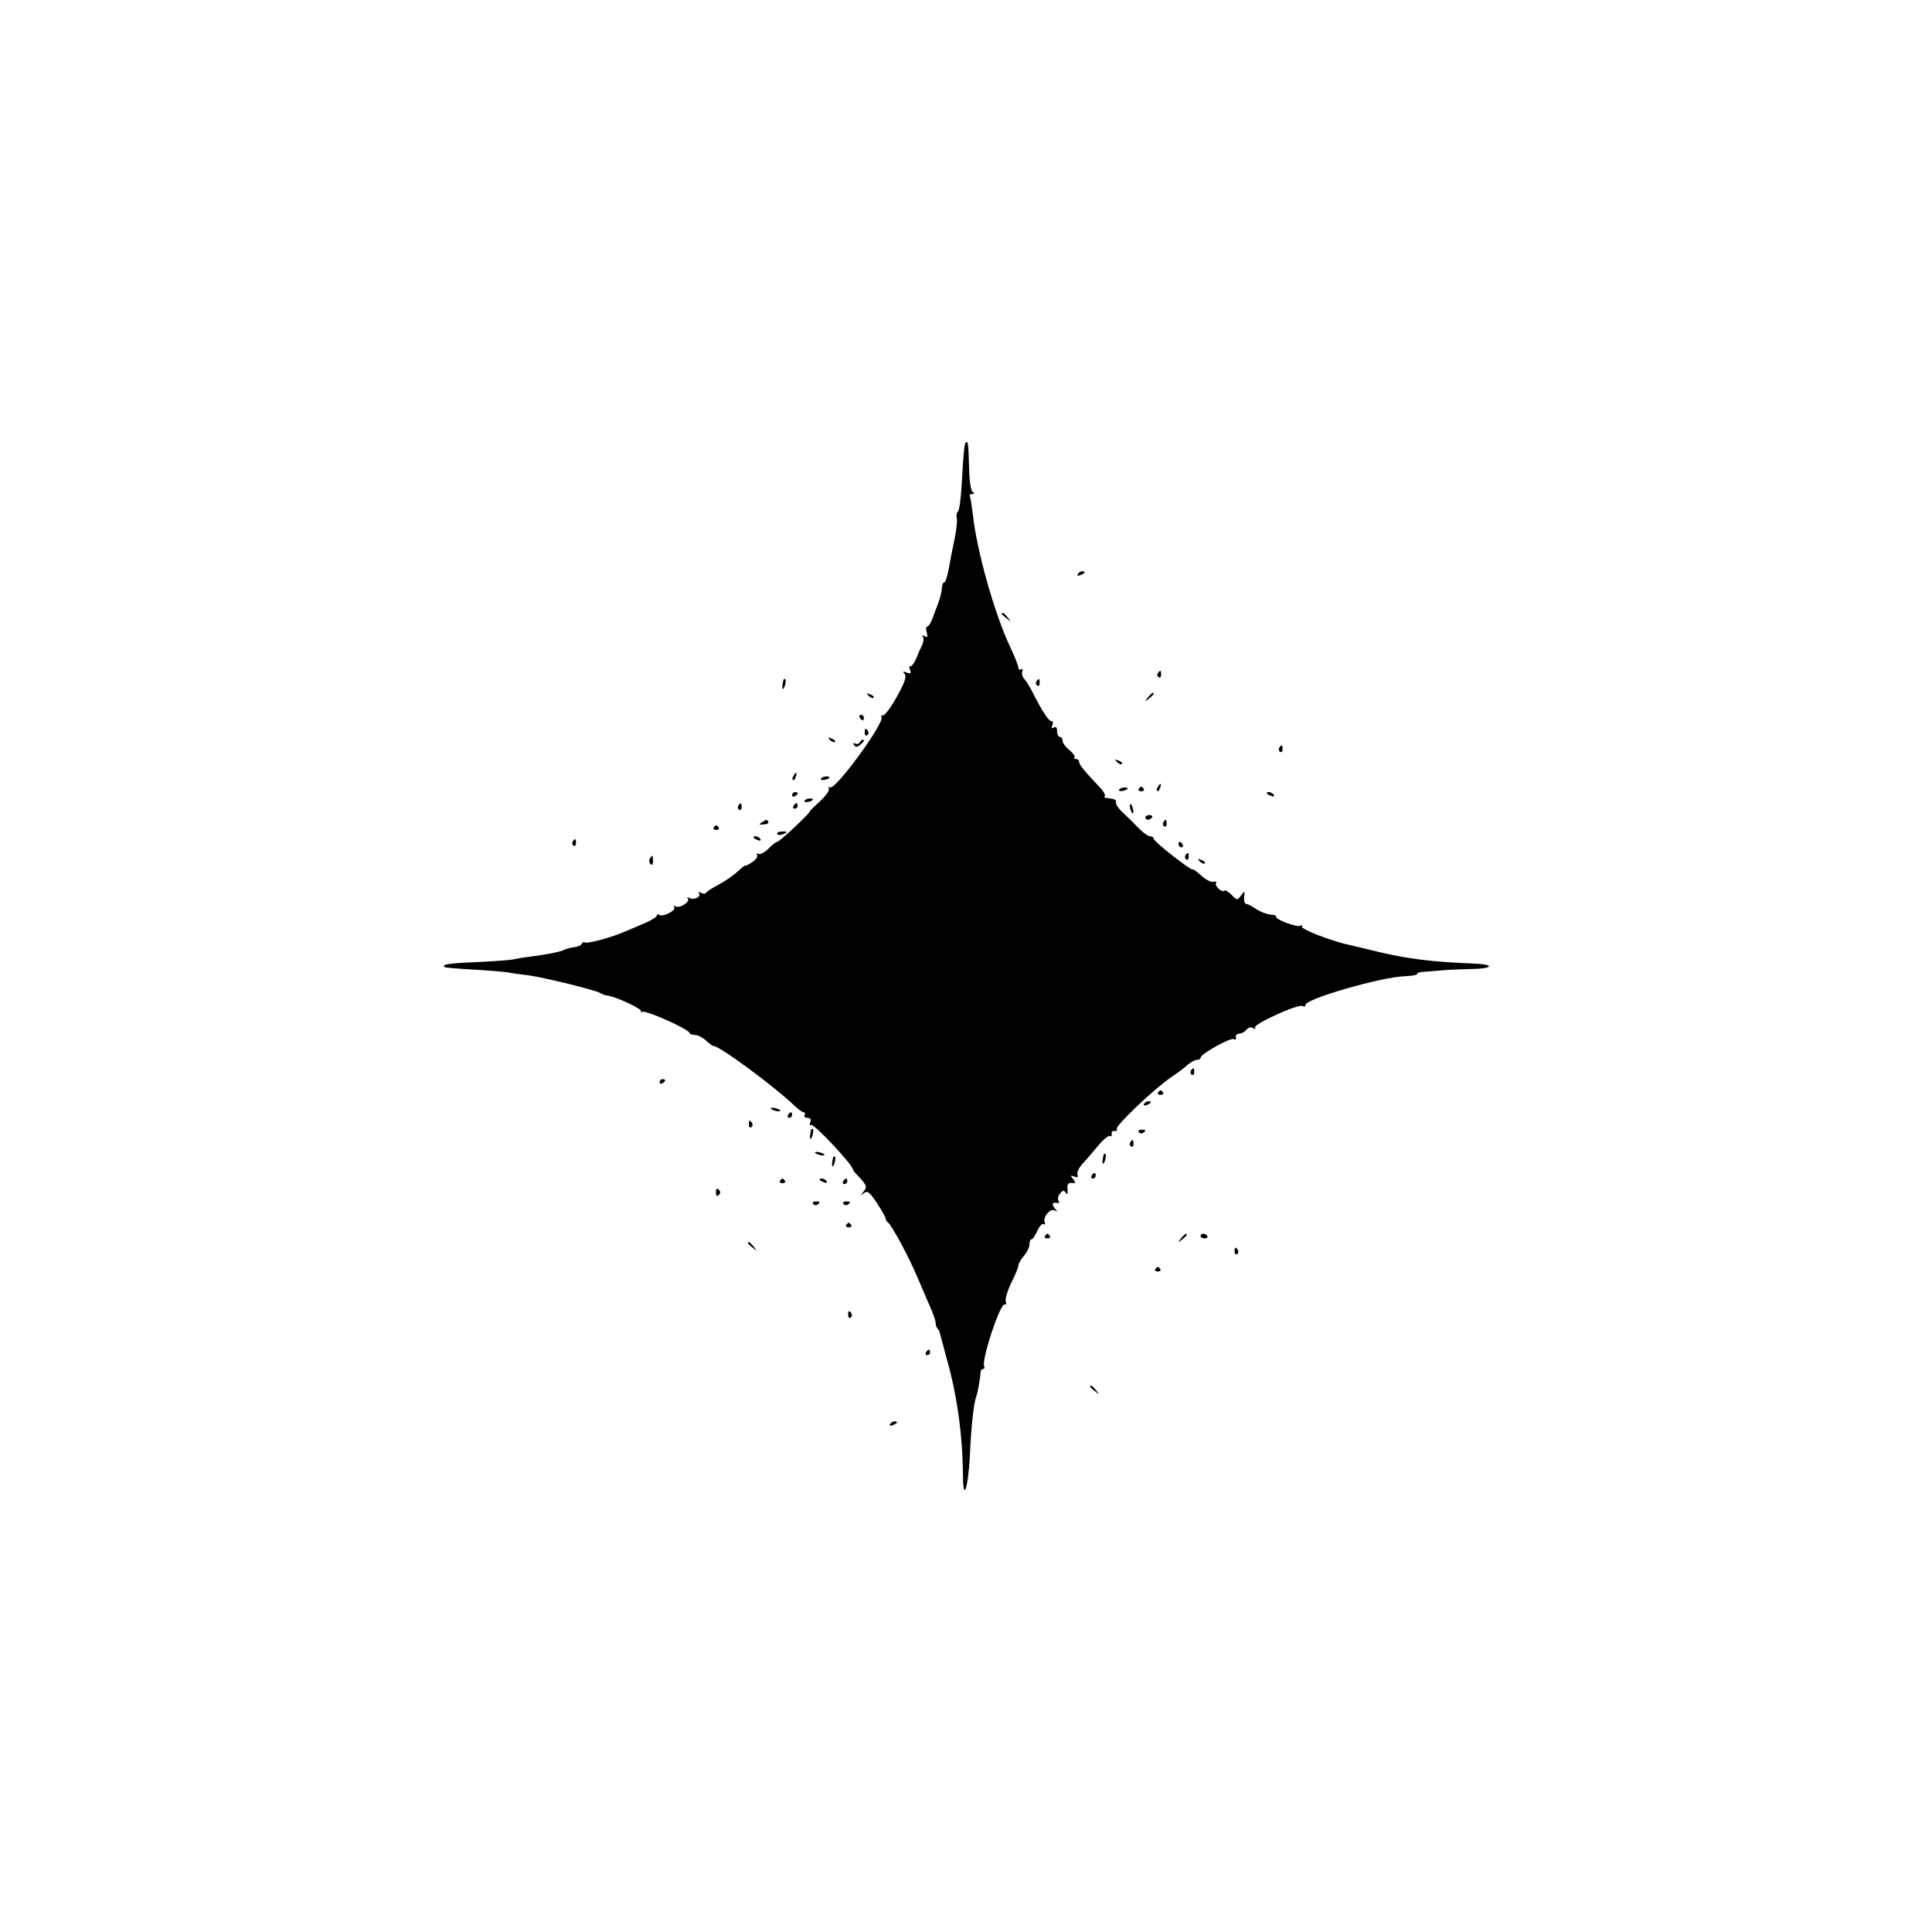
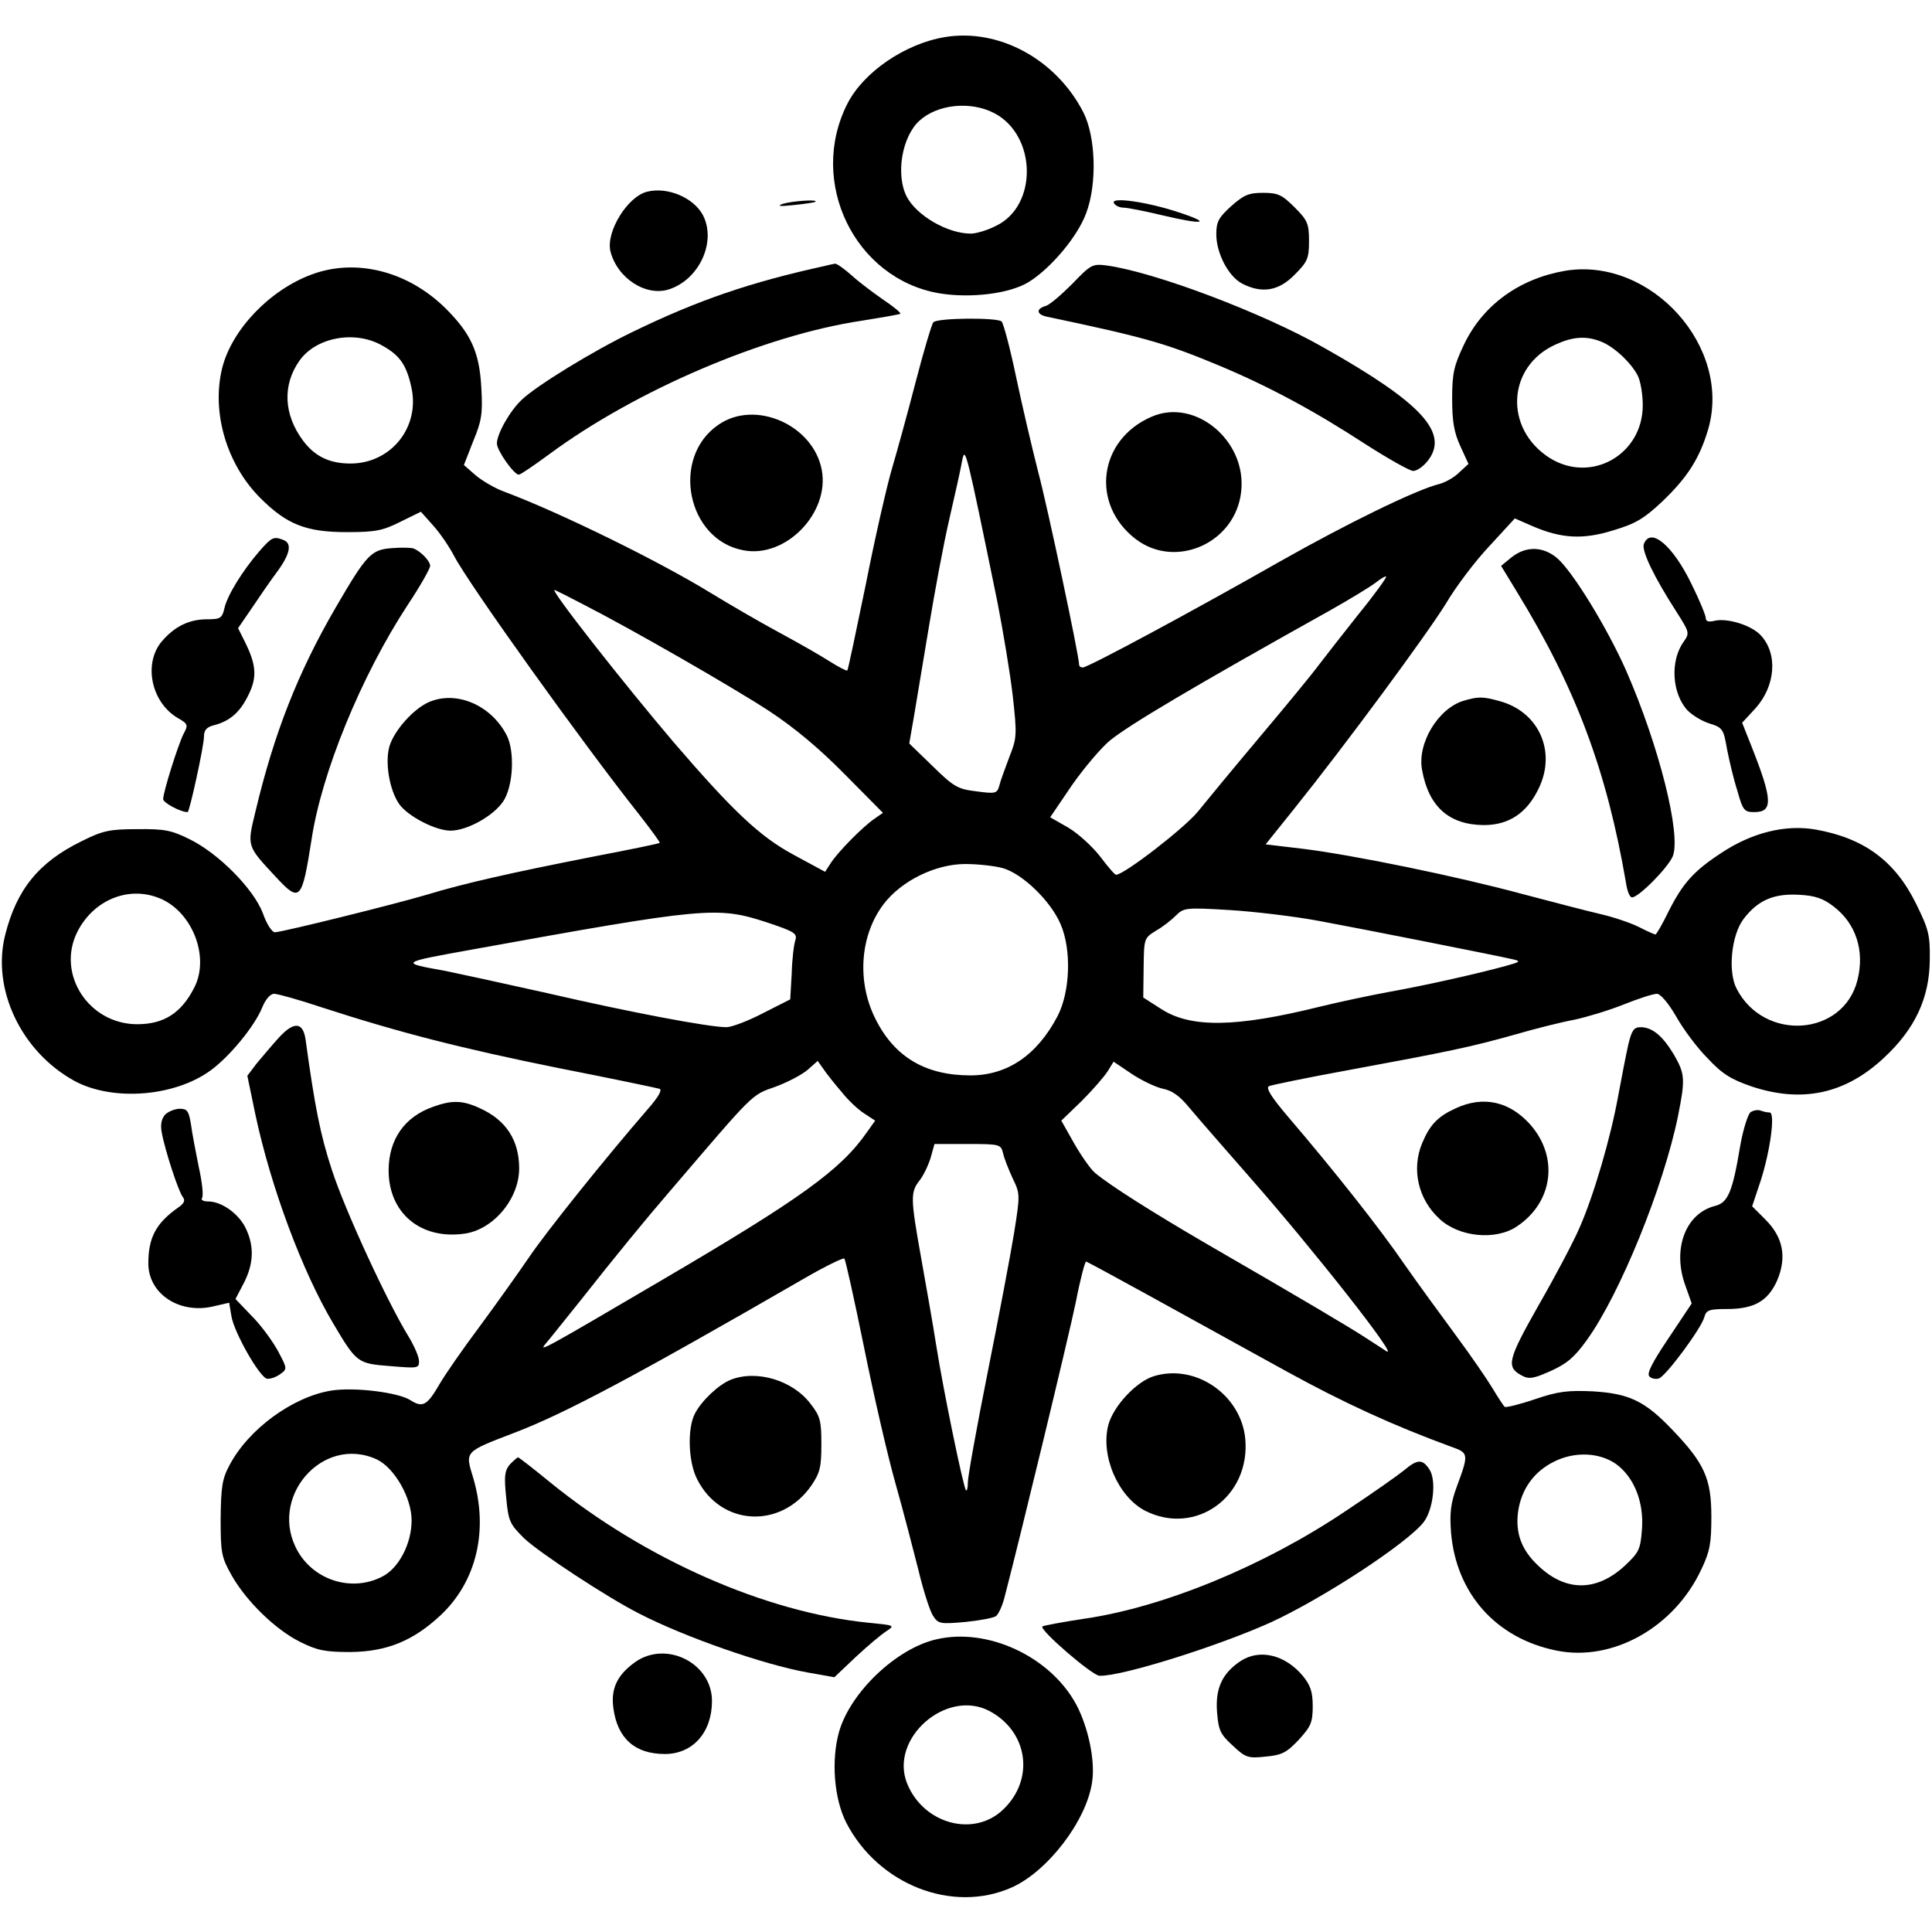
- <svg xmlns="http://www.w3.org/2000/svg" version="1.0" width="700pt" height="700pt" viewBox="0 0 700 700" preserveAspectRatio="xMidYMid meet">
-   <g transform="translate(0,700) scale(0.1,-0.1)" fill="#000000" stroke="none">
-     <path d="M3497 5393 c-3 -5 -8 -60 -11 -122 -3 -63 -9 -118 -15 -124 -5 -5 -7 -15 -5 -22 3 -7 0 -37 -5 -66 -6 -30 -13 -63 -15 -74 -12 -69 -19 -95 -25 -95 -4 0 -7 -8 -8 -17 -1 -20 -6 -37 -17 -68 -5 -11 -12 -32 -18 -47 -6 -16 -14 -28 -18 -28 -5 0 -6 -10 -2 -22 4 -16 2 -19 -8 -13 -8 5 -11 4 -6 -3 4 -6 2 -19 -3 -29 -5 -10 -15 -32 -22 -50 -7 -17 -17 -29 -21 -27 -4 3 -5 -3 -1 -12 5 -14 3 -16 -12 -11 -14 6 -15 4 -7 -5 7 -10 0 -32 -29 -83 -21 -38 -44 -69 -50 -67 -6 1 -8 -1 -5 -6 12 -20 -168 -267 -187 -255 -6 3 -7 1 -4 -4 4 -6 -11 -27 -33 -47 -22 -20 -38 -36 -36 -36 3 0 -21 -25 -53 -55 -32 -30 -61 -55 -65 -55 -4 0 -18 -11 -32 -25 -14 -14 -30 -22 -36 -19 -6 4 -8 3 -5 -3 4 -6 -4 -18 -18 -27 -14 -9 -25 -15 -25 -12 0 2 -13 -8 -29 -23 -15 -14 -46 -35 -67 -46 -21 -11 -42 -24 -45 -29 -4 -5 -12 -5 -19 -1 -8 5 -11 4 -7 -2 8 -13 -20 -26 -36 -16 -7 3 -9 3 -5 -2 11 -11 -29 -38 -44 -29 -6 4 -8 3 -5 -3 7 -12 -40 -36 -54 -28 -5 4 -9 2 -9 -2 0 -5 -19 -17 -42 -27 -24 -10 -56 -24 -73 -31 -47 -21 -137 -45 -145 -40 -5 3 -10 1 -12 -4 -1 -6 -14 -11 -28 -13 -14 -2 -29 -6 -35 -9 -11 -7 -62 -17 -123 -25 -20 -2 -48 -7 -62 -10 -14 -3 -74 -7 -134 -10 -101 -4 -126 -8 -115 -18 2 -2 49 -6 104 -9 55 -3 111 -8 125 -10 14 -3 48 -8 76 -11 53 -7 241 -53 259 -64 5 -4 17 -8 25 -9 35 -5 130 -50 123 -58 -5 -4 -2 -5 4 -1 12 7 165 -61 171 -76 2 -5 11 -8 21 -8 9 0 27 -9 39 -20 12 -11 24 -20 27 -20 20 2 216 -143 289 -212 16 -16 33 -28 38 -28 5 0 6 -4 3 -10 -3 -5 1 -10 10 -10 11 0 15 -5 11 -16 -3 -8 -2 -13 3 -10 9 6 142 -135 150 -158 2 -6 7 -13 10 -16 3 -3 14 -15 25 -27 16 -20 17 -25 5 -40 -12 -16 -12 -17 1 -6 13 10 21 4 48 -37 18 -27 32 -53 31 -56 0 -4 3 -10 8 -13 13 -8 75 -123 108 -201 15 -36 36 -84 46 -107 11 -24 19 -49 19 -56 0 -8 3 -17 7 -21 4 -3 8 -12 9 -19 2 -7 12 -43 22 -82 40 -139 60 -284 61 -435 1 -95 19 -41 25 75 5 113 14 189 23 215 6 15 14 64 16 88 0 6 4 12 9 12 5 0 7 4 4 9 -12 19 59 235 75 225 5 -3 6 2 3 10 -3 9 6 39 20 68 14 28 26 57 26 63 0 7 9 22 20 35 11 13 20 31 20 42 0 10 3 18 8 18 4 0 13 14 20 30 8 17 18 28 23 25 5 -4 7 0 4 7 -7 19 21 52 37 42 10 -6 10 -4 -1 9 -12 16 -8 22 12 18 5 -1 6 3 2 9 -4 6 -1 18 6 26 10 12 14 12 21 2 5 -9 7 -5 6 12 -2 19 2 25 15 24 15 -2 16 1 5 14 -11 13 -10 15 4 9 12 -4 15 -2 12 7 -3 8 5 25 18 39 13 14 38 44 57 66 18 22 38 38 43 35 4 -3 7 0 6 8 -2 7 3 12 10 10 8 -1 11 2 8 7 -7 11 135 145 197 188 23 15 51 36 61 46 11 9 26 17 33 17 7 0 13 3 13 8 0 13 109 74 120 67 6 -4 9 -1 8 7 -2 7 4 13 12 13 8 0 20 6 26 14 7 8 16 11 24 6 8 -5 11 -4 7 2 -7 12 158 87 172 78 6 -3 11 -2 11 4 0 22 273 101 361 104 26 1 45 5 43 8 -2 3 9 7 24 8 15 1 43 3 62 5 19 2 68 4 108 5 83 1 91 17 10 20 -142 5 -239 17 -343 42 -44 11 -91 22 -105 25 -63 13 -179 58 -173 67 3 6 1 7 -5 3 -12 -7 -94 23 -88 33 2 3 -7 7 -20 7 -13 1 -37 10 -52 20 -15 10 -31 19 -37 19 -5 0 -9 12 -7 25 2 23 2 24 -11 6 -14 -19 -14 -19 -35 2 -11 11 -23 18 -26 15 -8 -9 -37 18 -30 28 3 5 -1 6 -9 4 -7 -3 -27 7 -43 21 -16 15 -31 26 -33 24 -6 -5 -141 101 -141 111 0 5 -6 9 -13 9 -8 0 -28 15 -45 33 -16 17 -42 42 -56 55 -14 13 -24 29 -23 35 2 10 -3 12 -35 16 -6 0 -9 4 -5 7 3 3 -4 16 -16 29 -56 59 -77 84 -77 94 0 6 -5 11 -12 11 -6 0 -8 3 -5 6 3 4 -5 15 -18 26 -14 11 -25 26 -25 34 0 8 -4 14 -10 14 -5 0 -10 9 -10 21 0 13 -4 18 -12 13 -8 -5 -9 -2 -5 9 3 9 2 16 -3 14 -9 -2 -34 36 -68 103 -9 19 -23 41 -30 49 -7 7 -11 20 -8 28 3 8 1 11 -4 8 -6 -3 -10 -1 -10 5 0 7 -13 40 -29 74 -57 119 -122 350 -136 481 -4 32 -9 63 -11 67 -3 4 1 8 8 8 9 0 10 3 2 8 -7 4 -12 43 -13 92 -2 85 -4 99 -14 83z" />
-     <path d="M3905 4920 c-3 -6 1 -7 9 -4 18 7 21 14 7 14 -6 0 -13 -4 -16 -10z" />
-     <path d="M3630 4776 c0 -2 8 -10 18 -17 15 -13 16 -12 3 4 -13 16 -21 21 -21 13z" />
-     <path d="M4195 4561 c-3 -5 -2 -12 3 -15 5 -3 9 1 9 9 0 17 -3 19 -12 6z" />
-     <path d="M2839 4538 c-5 -18 -6 -38 -1 -34 7 8 12 36 6 36 -2 0 -4 -1 -5 -2z" />
-     <path d="M3755 4531 c-3 -5 -2 -12 3 -15 5 -3 9 1 9 9 0 17 -3 19 -12 6z" />
-     <path d="M3147 4479 c7 -7 15 -10 18 -7 3 3 -2 9 -12 12 -14 6 -15 5 -6 -5z" />
-     <path d="M4159 4473 c-13 -16 -12 -17 4 -4 9 7 17 15 17 17 0 8 -8 3 -21 -13z" />
-     <path d="M3115 4400 c3 -5 8 -10 11 -10 2 0 4 5 4 10 0 6 -5 10 -11 10 -5 0 -7 -4 -4 -10z" />
-     <path d="M3133 4345 c0 -8 4 -12 9 -9 5 3 6 10 3 15 -9 13 -12 11 -12 -6z" />
-     <path d="M3007 4319 c7 -7 15 -10 18 -7 3 3 -2 9 -12 12 -14 6 -15 5 -6 -5z" />
-     <path d="M3115 4310 c-4 -6 -11 -7 -17 -4 -7 4 -8 2 -4 -5 6 -9 11 -9 22 0 14 11 18 19 10 19 -3 0 -8 -5 -11 -10z" />
-     <path d="M4635 4291 c-3 -5 -2 -12 3 -15 5 -3 9 1 9 9 0 17 -3 19 -12 6z" />
-     <path d="M4047 4239 c7 -7 15 -10 18 -7 3 3 -2 9 -12 12 -14 6 -15 5 -6 -5z" />
-     <path d="M2875 4189 c-4 -6 -5 -12 -2 -15 2 -3 7 2 10 11 7 17 1 20 -8 4z" />
-     <path d="M2975 4179 c-3 -4 2 -6 10 -5 21 3 28 13 10 13 -9 0 -18 -4 -20 -8z" />
-     <path d="M4195 4149 c-4 -6 -5 -12 -2 -15 2 -3 7 2 10 11 7 17 1 20 -8 4z" />
-     <path d="M4055 4139 c-3 -4 2 -6 10 -5 21 3 28 13 10 13 -9 0 -18 -4 -20 -8z" />
-     <path d="M4126 4142 c-3 -5 1 -9 9 -9 8 0 12 4 9 9 -3 4 -7 8 -9 8 -2 0 -6 -4 -9 -8z" />
-     <path d="M2870 4119 c0 -5 5 -7 10 -4 6 3 10 8 10 11 0 2 -4 4 -10 4 -5 0 -10 -5 -10 -11z" />
-     <path d="M4590 4126 c0 -2 7 -7 16 -10 8 -3 12 -2 9 4 -6 10 -25 14 -25 6z" />
-     <path d="M2915 4099 c-3 -4 2 -6 10 -5 21 3 28 13 10 13 -9 0 -18 -4 -20 -8z" />
-     <path d="M2675 4081 c-3 -5 -2 -12 3 -15 5 -3 9 1 9 9 0 17 -3 19 -12 6z" />
-     <path d="M2875 4080 c-3 -5 -1 -10 4 -10 6 0 11 5 11 10 0 6 -2 10 -4 10 -3 0 -8 -4 -11 -10z" />
-     <path d="M4094 4076 c1 -8 5 -18 8 -22 4 -3 5 1 4 10 -1 8 -5 18 -8 22 -4 3 -5 -1 -4 -10z" />
-     <path d="M4150 4038 c0 -4 4 -8 9 -8 6 0 12 4 15 8 3 5 -1 9 -9 9 -8 0 -15 -4 -15 -9z" />
-     <path d="M2760 4020 c-12 -7 -10 -9 7 -7 12 0 19 5 17 9 -6 10 -6 10 -24 -2z" />
-     <path d="M4215 4021 c-3 -5 -2 -12 3 -15 5 -3 9 1 9 9 0 17 -3 19 -12 6z" />
-     <path d="M2586 4002 c-3 -5 1 -9 9 -9 8 0 12 4 9 9 -3 4 -7 8 -9 8 -2 0 -6 -4 -9 -8z" />
-     <path d="M2816 3978 c3 -4 11 -5 19 -1 21 7 19 12 -4 10 -11 0 -18 -5 -15 -9z" />
-     <path d="M2730 3966 c0 -2 7 -7 16 -10 8 -3 12 -2 9 4 -6 10 -25 14 -25 6z" />
-     <path d="M2075 3951 c-3 -5 -2 -12 3 -15 5 -3 9 1 9 9 0 17 -3 19 -12 6z" />
-     <path d="M4270 3940 c0 -5 5 -10 11 -10 5 0 7 5 4 10 -3 6 -8 10 -11 10 -2 0 -4 -4 -4 -10z" />
-     <path d="M4295 3901 c-3 -5 -2 -12 3 -15 5 -3 9 1 9 9 0 17 -3 19 -12 6z" />
-     <path d="M2354 3889 c-3 -6 -2 -15 3 -20 5 -5 9 -1 9 11 0 23 -2 24 -12 9z" />
-     <path d="M4347 3879 c7 -7 15 -10 18 -7 3 3 -2 9 -12 12 -14 6 -15 5 -6 -5z" />
-     <path d="M4315 3121 c-3 -5 -2 -12 3 -15 5 -3 9 1 9 9 0 17 -3 19 -12 6z" />
-     <path d="M2390 3079 c0 -5 5 -7 10 -4 6 3 10 8 10 11 0 2 -4 4 -10 4 -5 0 -10 -5 -10 -11z" />
-     <path d="M4196 3042 c-3 -5 1 -9 9 -9 8 0 12 4 9 9 -3 4 -7 8 -9 8 -2 0 -6 -4 -9 -8z" />
-     <path d="M4145 3000 c-3 -6 1 -7 9 -4 18 7 21 14 7 14 -6 0 -13 -4 -16 -10z" />
-     <path d="M2794 2982 c4 -3 14 -7 22 -8 9 -1 13 0 10 4 -4 3 -14 7 -22 8 -9 1 -13 0 -10 -4z" />
-     <path d="M2855 2960 c-3 -5 -1 -10 4 -10 6 0 11 5 11 10 0 6 -2 10 -4 10 -3 0 -8 -4 -11 -10z" />
-     <path d="M2713 2925 c0 -8 4 -12 9 -9 5 3 6 10 3 15 -9 13 -12 11 -12 -6z" />
-     <path d="M2939 2908 c-5 -18 -6 -38 -1 -34 7 8 12 36 6 36 -2 0 -4 -1 -5 -2z" />
-     <path d="M4126 2898 c3 -5 10 -6 15 -3 13 9 11 12 -6 12 -8 0 -12 -4 -9 -9z" />
-     <path d="M4095 2861 c-3 -5 -2 -12 3 -15 5 -3 9 1 9 9 0 17 -3 19 -12 6z" />
-     <path d="M2954 2822 c4 -3 14 -7 22 -8 9 -1 13 0 10 4 -4 3 -14 7 -22 8 -9 1 -13 0 -10 -4z" />
-     <path d="M3999 2818 c-5 -18 -6 -38 -1 -34 7 8 12 36 6 36 -2 0 -4 -1 -5 -2z" />
-     <path d="M3019 2808 c-5 -18 -6 -38 -1 -34 7 8 12 36 6 36 -2 0 -4 -1 -5 -2z" />
-     <path d="M3955 2740 c-3 -5 -1 -10 4 -10 6 0 11 5 11 10 0 6 -2 10 -4 10 -3 0 -8 -4 -11 -10z" />
-     <path d="M2826 2722 c-3 -5 1 -9 9 -9 8 0 12 4 9 9 -3 4 -7 8 -9 8 -2 0 -6 -4 -9 -8z" />
-     <path d="M2970 2726 c0 -2 7 -7 16 -10 8 -3 12 -2 9 4 -6 10 -25 14 -25 6z" />
-     <path d="M3055 2720 c-3 -5 -1 -10 4 -10 6 0 11 5 11 10 0 6 -2 10 -4 10 -3 0 -8 -4 -11 -10z" />
-     <path d="M2594 2680 c0 -13 4 -16 10 -10 7 7 7 13 0 20 -6 6 -10 3 -10 -10z" />
-     <path d="M2946 2638 c3 -5 10 -6 15 -3 13 9 11 12 -6 12 -8 0 -12 -4 -9 -9z" />
-     <path d="M3056 2638 c3 -5 10 -6 15 -3 13 9 11 12 -6 12 -8 0 -12 -4 -9 -9z" />
-     <path d="M3066 2562 c-3 -5 1 -9 9 -9 8 0 12 4 9 9 -3 4 -7 8 -9 8 -2 0 -6 -4 -9 -8z" />
-     <path d="M3786 2522 c-3 -5 1 -9 9 -9 8 0 12 4 9 9 -3 4 -7 8 -9 8 -2 0 -6 -4 -9 -8z" />
-     <path d="M4279 2513 c-13 -16 -12 -17 4 -4 9 7 17 15 17 17 0 8 -8 3 -21 -13z" />
-     <path d="M4350 2522 c0 -5 7 -9 15 -9 8 0 12 4 9 9 -3 4 -9 8 -15 8 -5 0 -9 -4 -9 -8z" />
-     <path d="M2710 2496 c0 -2 8 -10 18 -17 15 -13 16 -12 3 4 -13 16 -21 21 -21 13z" />
-     <path d="M4473 2465 c0 -8 4 -12 9 -9 5 3 6 10 3 15 -9 13 -12 11 -12 -6z" />
-     <path d="M4186 2402 c-3 -5 1 -9 9 -9 8 0 12 4 9 9 -3 4 -7 8 -9 8 -2 0 -6 -4 -9 -8z" />
-     <path d="M3073 2235 c0 -8 4 -12 9 -9 5 3 6 10 3 15 -9 13 -12 11 -12 -6z" />
-     <path d="M3355 2100 c-3 -5 -1 -10 4 -10 6 0 11 5 11 10 0 6 -2 10 -4 10 -3 0 -8 -4 -11 -10z" />
-     <path d="M3950 1976 c0 -2 8 -10 18 -17 15 -13 16 -12 3 4 -13 16 -21 21 -21 13z" />
-     <path d="M3225 1840 c-3 -6 1 -7 9 -4 18 7 21 14 7 14 -6 0 -13 -4 -16 -10z" />
+ <svg xmlns="http://www.w3.org/2000/svg" version="1.0" width="521pt" height="521pt" viewBox="0 0 521 521" preserveAspectRatio="xMidYMid meet">
+   <g transform="translate(0,521) scale(0.1,-0.1)" fill="#000000" stroke="none">
+     <path d="M2548 5110 c-108 -18 -220 -95 -263 -180 -107 -211 20 -472 248 -511 85 -14 191 -1 242 31 59 37 131 122 154 185 30 79 26 207 -8 273 -74 143 -228 226 -373 202z m133 -205 c115 -60 118 -250 5 -304 -23 -12 -54 -21 -68 -21 -62 0 -146 48 -173 100 -30 59 -13 162 35 205 49 44 137 53 201 20z" />
+     <path d="M1745 4693 c-53 -13 -111 -108 -99 -160 18 -73 96 -124 159 -103 81 27 127 128 91 199 -25 48 -96 78 -151 64z" />
+     <path d="M3320 4654 c-34 -31 -40 -42 -40 -76 0 -51 33 -114 70 -133 53 -27 98 -20 141 24 35 35 39 44 39 91 0 47 -4 56 -39 91 -34 34 -45 39 -85 39 -39 0 -52 -6 -86 -36z" />
+     <path d="M2110 4660 c-16 -6 -6 -7 30 -3 30 3 57 7 59 9 8 7 -64 2 -89 -6z" />
+     <path d="M3004 4662 c4 -7 16 -12 26 -12 10 0 56 -9 102 -20 113 -27 139 -23 48 7 -87 29 -187 43 -176 25z" />
+     <path d="M2225 4493 c-201 -44 -342 -92 -519 -178 -104 -50 -258 -144 -299 -183 -32 -30 -67 -92 -67 -118 0 -19 46 -84 59 -84 5 0 41 25 82 55 234 173 581 321 842 360 56 9 103 17 105 19 2 2 -18 19 -45 37 -26 18 -65 47 -86 66 -20 18 -40 32 -45 32 -4 -1 -16 -3 -27 -6z" />
+     <path d="M2892 4445 c-29 -29 -61 -57 -72 -60 -27 -8 -25 -23 3 -29 266 -56 321 -72 465 -132 136 -57 258 -123 396 -213 61 -39 118 -71 127 -71 10 0 27 12 39 27 59 75 -15 156 -281 306 -165 94 -455 203 -584 221 -39 5 -43 3 -93 -49z" />
+     <path d="M841 4470 c-114 -42 -216 -149 -242 -253 -29 -119 12 -259 103 -350 71 -71 123 -92 233 -92 78 0 97 4 145 28 l55 27 33 -37 c19 -21 44 -58 57 -83 41 -78 346 -504 499 -697 32 -41 57 -75 55 -76 -2 -2 -80 -18 -174 -36 -229 -45 -353 -73 -455 -104 -84 -25 -382 -99 -408 -101 -8 -1 -23 22 -33 51 -25 66 -120 162 -198 200 -48 24 -68 28 -141 27 -75 0 -93 -4 -151 -33 -114 -56 -174 -129 -205 -252 -37 -146 43 -315 187 -394 102 -55 267 -43 365 27 52 37 121 121 141 171 9 22 22 37 32 37 10 0 67 -16 127 -36 212 -69 382 -112 639 -164 143 -28 266 -54 273 -56 9 -2 -2 -22 -32 -56 -116 -134 -273 -330 -319 -398 -28 -41 -87 -124 -132 -185 -45 -60 -95 -132 -110 -158 -33 -57 -45 -64 -78 -43 -32 21 -151 36 -214 26 -104 -17 -223 -104 -274 -201 -20 -37 -23 -59 -24 -144 0 -92 2 -104 29 -152 39 -70 119 -148 186 -181 46 -23 68 -27 135 -27 98 1 169 30 243 99 97 91 130 229 88 371 -22 72 -25 69 113 122 136 52 327 154 779 415 57 33 106 57 109 54 3 -3 27 -111 53 -239 26 -129 64 -294 85 -368 21 -74 48 -179 62 -234 13 -55 31 -110 39 -122 14 -22 19 -23 87 -17 39 4 77 11 83 16 6 4 17 27 23 51 43 165 173 703 192 795 12 62 25 111 28 110 20 -9 234 -127 540 -296 153 -84 285 -145 446 -204 45 -16 46 -19 15 -103 -18 -48 -21 -73 -17 -128 14 -164 121 -285 284 -318 151 -31 318 62 391 219 23 48 27 70 27 142 0 103 -19 144 -104 233 -75 79 -117 99 -216 105 -67 3 -93 0 -155 -21 -41 -14 -78 -23 -82 -21 -3 2 -18 25 -33 50 -15 25 -59 89 -99 143 -39 53 -102 139 -139 192 -65 95 -189 252 -314 398 -45 53 -60 77 -51 82 7 3 103 23 213 43 271 50 333 63 450 96 55 16 127 34 160 40 33 7 93 25 133 41 40 16 80 29 90 29 10 0 31 -25 52 -61 19 -34 57 -85 85 -113 40 -43 64 -57 119 -76 136 -45 252 -20 356 77 84 78 123 161 124 264 1 68 -3 83 -37 152 -57 116 -141 177 -271 200 -81 14 -171 -8 -254 -63 -75 -49 -104 -82 -142 -157 -17 -35 -33 -63 -36 -63 -2 0 -23 9 -44 20 -22 11 -69 27 -104 35 -35 8 -130 33 -210 54 -178 48 -455 105 -592 122 l-101 12 77 96 c138 172 357 469 409 553 27 46 80 116 118 156 l68 74 48 -21 c77 -33 135 -37 218 -11 60 18 82 31 132 78 68 65 100 116 123 193 66 222 -153 466 -384 429 -124 -21 -223 -92 -274 -199 -27 -57 -32 -77 -32 -146 0 -61 5 -91 22 -128 l22 -48 -26 -24 c-13 -13 -37 -26 -52 -30 -62 -15 -250 -107 -432 -210 -228 -130 -516 -285 -530 -285 -6 0 -10 3 -10 8 0 23 -85 425 -111 522 -16 63 -43 178 -59 254 -16 77 -34 144 -39 149 -11 11 -172 10 -184 -2 -4 -4 -26 -77 -48 -162 -22 -85 -51 -190 -64 -234 -13 -44 -45 -183 -70 -310 -26 -126 -48 -231 -50 -233 -2 -2 -23 9 -47 24 -23 15 -86 51 -138 79 -52 28 -136 77 -185 107 -139 85 -403 215 -555 272 -25 9 -59 29 -77 44 l-32 28 25 64 c23 55 26 75 22 144 -5 98 -29 148 -99 217 -101 98 -239 133 -358 89z m190 -192 c47 -26 65 -52 78 -111 25 -108 -54 -207 -164 -207 -56 0 -96 19 -128 62 -52 70 -56 150 -9 216 45 63 150 82 223 40z m3286 11 c34 -13 80 -55 99 -91 8 -15 14 -51 14 -81 0 -133 -139 -212 -251 -142 -124 79 -115 247 16 306 46 21 82 24 122 8z m-1627 -704 c15 -77 34 -190 41 -251 12 -106 11 -115 -9 -165 -11 -30 -24 -64 -27 -77 -6 -22 -10 -23 -62 -16 -50 6 -61 12 -118 68 l-63 61 13 75 c7 41 25 149 40 240 15 91 39 221 55 290 16 69 32 141 35 160 8 37 11 25 95 -385z m973 -32 c-43 -54 -91 -116 -108 -138 -16 -22 -86 -107 -155 -189 -69 -82 -145 -174 -170 -205 -36 -44 -196 -168 -220 -170 -3 -1 -22 21 -43 49 -21 27 -59 62 -86 78 l-49 28 59 87 c33 47 79 101 102 120 53 43 223 144 592 350 55 31 111 65 125 76 14 11 26 18 28 16 2 -2 -31 -48 -75 -102z m-2088 26 c127 -65 392 -217 497 -285 70 -46 136 -101 206 -172 l103 -104 -23 -16 c-31 -21 -100 -91 -118 -120 l-15 -23 -85 46 c-91 49 -163 117 -323 303 -132 155 -339 418 -321 411 5 -2 41 -20 79 -40z m1129 -710 c53 -15 129 -88 156 -151 30 -69 26 -182 -8 -248 -55 -105 -135 -160 -235 -160 -122 0 -205 50 -256 152 -51 101 -42 226 22 310 48 63 140 108 220 108 34 0 79 -5 101 -11z m-2277 -80 c90 -34 140 -158 97 -242 -35 -69 -82 -99 -154 -99 -131 0 -219 136 -161 250 43 84 135 123 218 91z m4517 -23 c61 -46 85 -120 65 -199 -38 -152 -252 -167 -326 -23 -24 46 -14 145 19 188 39 51 82 69 150 65 42 -2 65 -10 92 -31z m-1384 -40 c124 -23 472 -92 520 -103 22 -5 20 -7 -20 -18 -84 -23 -225 -54 -315 -70 -49 -9 -134 -27 -187 -40 -226 -56 -346 -57 -425 -7 l-50 32 1 80 c1 79 1 80 33 100 18 10 42 29 54 41 21 21 27 22 143 15 67 -4 177 -17 246 -30z m-1493 -3 c75 -25 83 -30 78 -48 -4 -11 -9 -51 -10 -90 l-4 -70 -73 -37 c-40 -21 -85 -38 -99 -38 -47 0 -259 40 -484 92 -121 27 -245 54 -275 60 -123 22 -123 22 71 57 635 115 663 117 796 74z m202 -457 c18 -23 46 -49 62 -59 l29 -19 -22 -31 c-71 -102 -178 -179 -553 -399 -322 -189 -333 -195 -314 -172 9 10 50 62 92 114 97 123 179 223 242 296 231 270 220 260 285 283 33 12 73 33 88 46 l27 24 15 -21 c8 -12 30 -40 49 -62z m867 8 c25 -5 45 -19 72 -52 20 -24 95 -110 166 -191 167 -190 401 -487 365 -465 -8 5 -32 21 -54 35 -41 27 -167 102 -430 254 -151 88 -261 158 -302 192 -12 10 -37 46 -56 79 l-35 62 55 53 c30 30 61 66 70 80 l16 26 49 -33 c27 -18 65 -36 84 -40z m-431 -174 c3 -14 15 -44 26 -68 20 -41 20 -44 4 -145 -9 -56 -41 -225 -71 -375 -30 -150 -54 -284 -54 -299 0 -14 -2 -24 -5 -22 -7 7 -61 269 -80 389 -9 58 -28 165 -41 238 -29 162 -29 177 -4 209 11 14 24 42 30 62 l10 36 89 0 c88 0 90 -1 96 -25z m-1688 -826 c47 -23 93 -103 93 -164 0 -63 -35 -130 -80 -152 -80 -41 -180 -11 -226 67 -84 144 65 318 213 249z m3341 -12 c48 -35 75 -101 70 -174 -4 -56 -8 -64 -45 -99 -77 -72 -161 -72 -235 -1 -46 43 -62 89 -54 147 9 59 42 106 96 133 55 28 122 26 168 -6z" />
+     <path d="M3105 4086 c-143 -62 -165 -236 -42 -330 108 -82 269 -10 284 128 16 137 -124 254 -242 202z" />
+     <path d="M1938 4065 c-130 -88 -86 -311 67 -339 114 -22 233 101 211 217 -23 121 -179 190 -278 122z" />
+     <path d="M699 3723 c-45 -52 -87 -120 -94 -154 -6 -26 -11 -29 -46 -29 -49 0 -88 -19 -123 -60 -50 -60 -28 -164 43 -206 28 -16 29 -19 16 -43 -15 -30 -55 -157 -55 -176 0 -10 47 -35 66 -35 5 0 44 178 44 203 0 18 7 26 26 31 44 11 72 36 94 82 24 48 21 82 -10 144 l-18 36 37 54 c20 30 51 75 69 99 35 48 40 76 16 85 -26 10 -31 8 -65 -31z" />
+     <path d="M4433 3743 c-7 -18 28 -90 88 -183 35 -55 36 -57 19 -81 -37 -52 -31 -140 11 -185 13 -13 39 -29 59 -35 35 -11 38 -15 47 -68 6 -31 18 -82 28 -113 15 -54 19 -58 46 -58 51 0 49 34 -8 178 l-25 63 36 39 c54 60 61 147 14 197 -25 27 -90 47 -124 39 -16 -4 -24 -2 -24 7 0 7 -17 49 -39 93 -50 103 -110 154 -128 107z" />
+     <path d="M1059 3732 c-58 -4 -69 -15 -153 -159 -103 -177 -167 -341 -217 -551 -23 -95 -24 -92 54 -176 66 -71 71 -66 97 99 27 181 134 442 259 633 34 51 61 99 61 106 0 13 -25 39 -45 47 -5 2 -31 3 -56 1z" />
+     <path d="M4076 3707 l-28 -23 42 -69 c160 -261 243 -483 295 -787 3 -21 10 -38 16 -38 18 0 97 80 110 111 23 58 -37 298 -126 501 -51 115 -144 267 -186 303 -38 32 -84 33 -123 2z" />
+     <path d="M1155 3316 c-41 -19 -90 -74 -104 -116 -14 -44 -1 -121 26 -159 24 -33 98 -71 138 -71 45 0 116 40 142 79 27 40 32 135 9 179 -43 82 -137 121 -211 88z" />
+     <path d="M3946 3320 c-68 -21 -125 -115 -111 -187 18 -99 73 -147 166 -148 68 0 116 32 148 98 49 100 1 207 -104 236 -46 13 -59 13 -99 1z" />
+     <path d="M753 2413 c-19 -21 -46 -53 -61 -71 l-25 -33 22 -106 c42 -196 126 -421 209 -561 64 -108 66 -109 155 -116 73 -6 77 -6 77 13 0 12 -13 42 -29 68 -58 95 -171 340 -206 448 -31 94 -46 170 -71 352 -7 47 -31 49 -71 6z" />
+     <path d="M4391 2393 c-6 -27 -18 -88 -27 -137 -20 -112 -66 -270 -105 -358 -16 -37 -65 -130 -110 -208 -83 -147 -88 -166 -46 -189 20 -11 32 -9 79 12 44 20 64 37 97 83 89 123 207 413 246 604 20 100 19 114 -11 166 -30 50 -58 74 -90 74 -18 0 -24 -9 -33 -47z" />
+     <path d="M1167 2225 c-76 -27 -118 -87 -119 -169 -1 -116 85 -189 203 -173 79 10 149 94 149 176 0 76 -35 130 -105 162 -47 22 -76 23 -128 4z" />
+     <path d="M3925 2221 c-48 -22 -69 -44 -90 -94 -29 -70 -11 -151 47 -204 52 -49 152 -59 209 -20 97 65 113 186 36 274 -56 63 -127 79 -202 44z" />
+     <path d="M446 2205 c-10 -11 -14 -26 -10 -48 8 -46 45 -160 57 -175 7 -9 4 -17 -12 -28 -60 -42 -81 -81 -81 -151 0 -83 86 -139 179 -115 l39 9 6 -36 c7 -44 76 -165 96 -169 9 -1 24 4 35 12 20 14 20 15 -5 62 -14 26 -45 69 -70 94 l-45 47 23 44 c26 51 28 98 5 146 -18 39 -65 73 -101 73 -14 0 -21 4 -17 10 4 6 0 43 -9 83 -8 40 -18 91 -21 115 -6 36 -10 42 -30 42 -13 0 -30 -7 -39 -15z" />
+     <path d="M4721 2211 c-7 -5 -20 -45 -28 -90 -21 -126 -33 -154 -68 -163 -80 -20 -116 -117 -80 -215 l17 -48 -62 -93 c-45 -67 -60 -96 -52 -104 6 -6 18 -8 26 -5 20 8 114 135 122 165 5 19 13 22 61 22 73 0 110 21 135 76 27 63 17 117 -31 165 l-36 36 23 69 c26 81 40 184 24 184 -6 0 -16 2 -24 5 -7 3 -19 1 -27 -4z" />
+     <path d="M3112 1499 c-47 -14 -109 -80 -123 -131 -22 -83 26 -194 99 -232 136 -69 285 38 270 195 -12 118 -134 202 -246 168z" />
+     <path d="M1970 1489 c-32 -13 -78 -56 -96 -91 -21 -40 -18 -131 6 -177 64 -127 226 -135 308 -17 23 34 27 49 27 111 0 63 -3 76 -29 109 -48 64 -146 93 -216 65z" />
+     <path d="M1375 1261 c-14 -17 -16 -31 -10 -89 6 -65 10 -72 48 -110 41 -39 225 -160 310 -203 124 -64 337 -138 454 -159 l73 -13 57 54 c32 30 69 61 83 70 24 16 23 16 -48 23 -278 28 -603 171 -859 379 -45 37 -84 67 -86 67 -2 0 -12 -9 -22 -19z" />
+     <path d="M3785 1244 c-16 -13 -87 -63 -158 -110 -219 -147 -489 -258 -702 -289 -60 -9 -112 -19 -114 -21 -9 -9 135 -133 154 -133 60 -2 320 80 462 144 141 65 366 212 412 270 26 34 35 112 16 142 -19 29 -32 29 -70 -3z" />
+     <path d="M2524 789 c-107 -25 -230 -142 -261 -248 -22 -77 -14 -181 19 -246 86 -167 286 -246 446 -175 97 43 202 180 217 284 9 57 -10 148 -43 210 -70 129 -239 208 -378 175z m144 -193 c104 -55 123 -183 38 -265 -79 -77 -216 -40 -260 70 -48 121 106 256 222 195z" />
+     <path d="M1713 728 c-49 -35 -66 -72 -59 -124 11 -82 58 -124 139 -124 75 0 127 58 127 143 0 102 -123 164 -207 105z" />
+     <path d="M3346 731 c-50 -33 -69 -74 -64 -138 4 -50 9 -60 43 -91 34 -32 41 -34 88 -29 43 4 56 10 89 45 33 36 38 47 38 91 0 39 -6 56 -27 82 -48 57 -116 73 -167 40z" />
  </g>
</svg>
